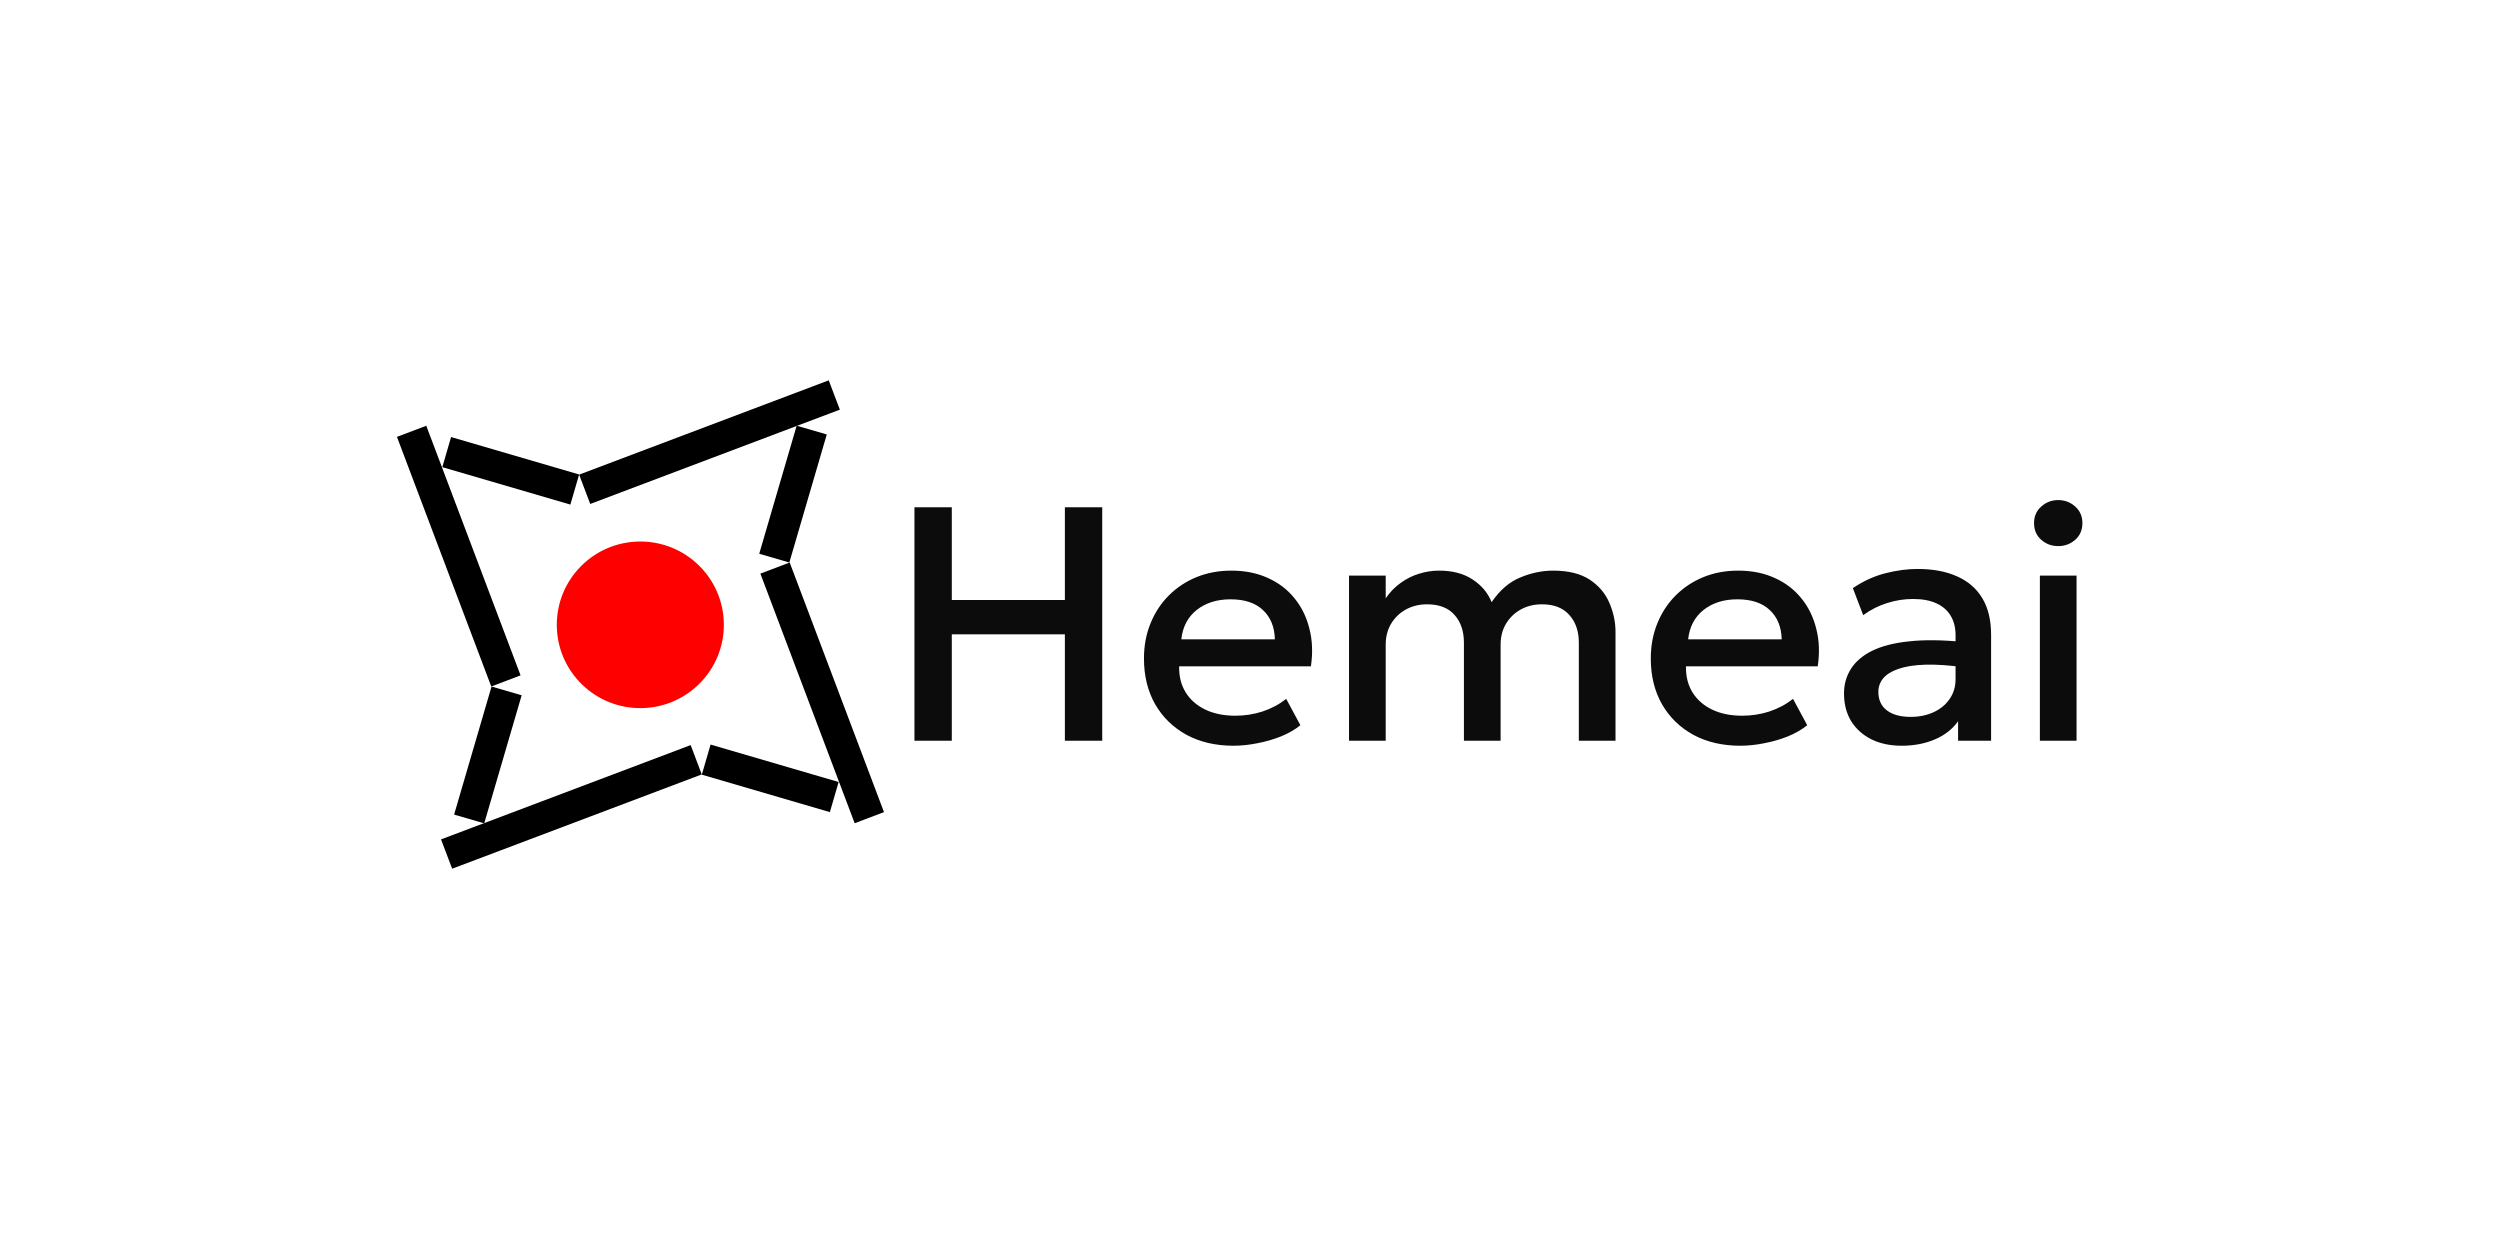
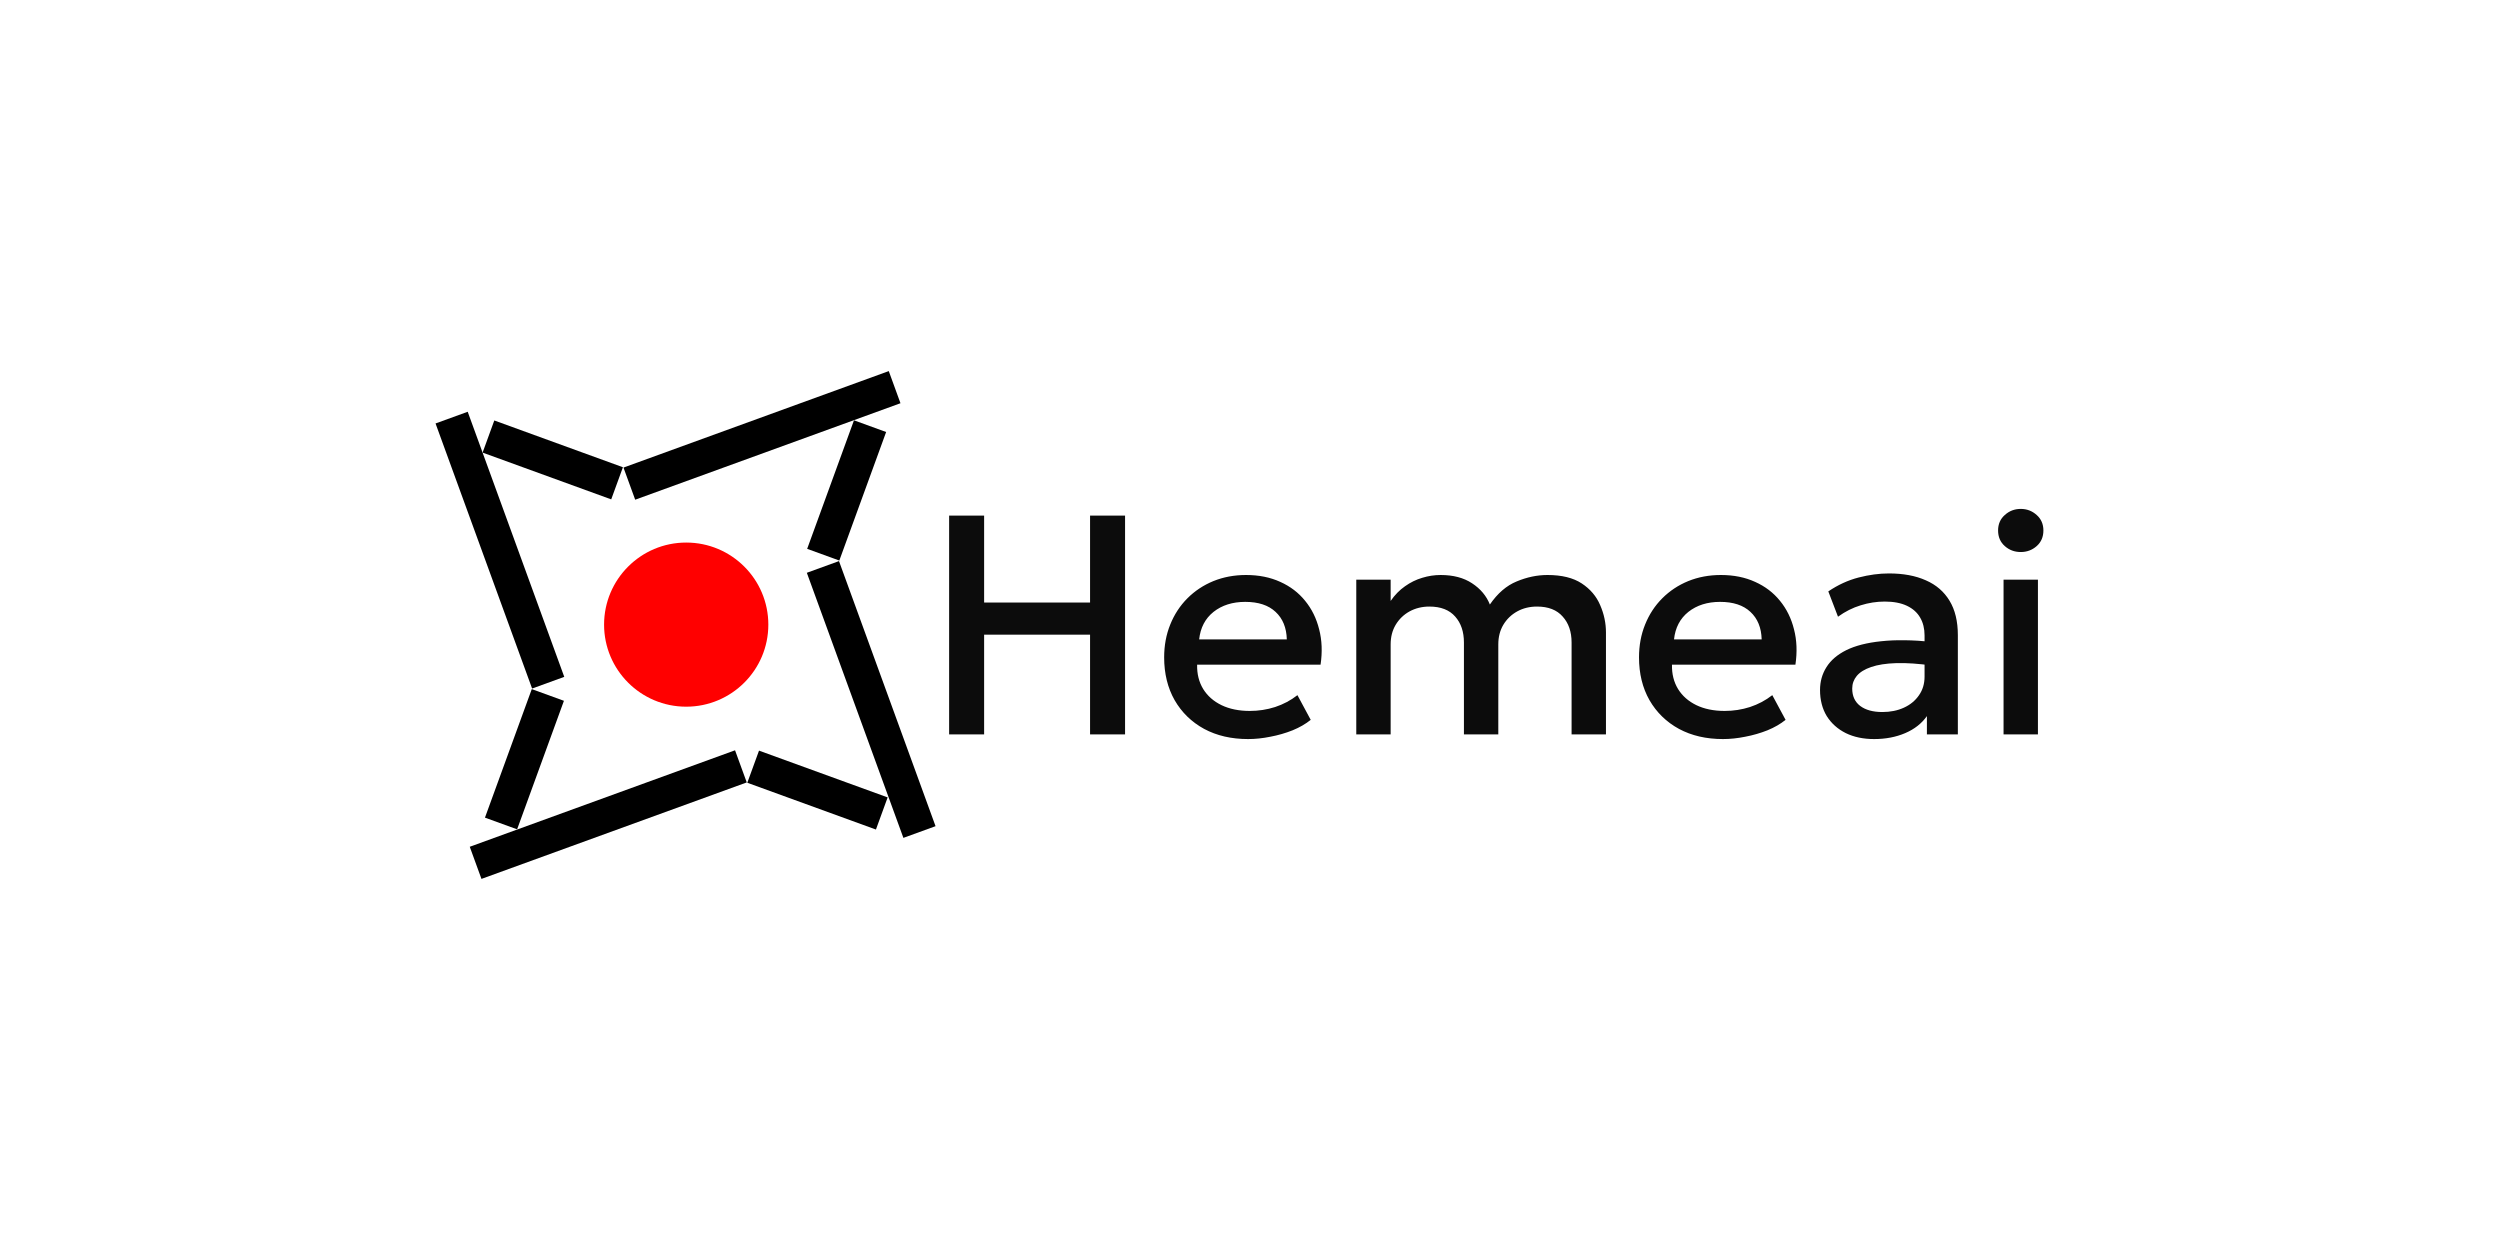
<svg xmlns="http://www.w3.org/2000/svg" width="1280" height="640" viewBox="0 0 1280 640" fill="none">
  <rect width="1280" height="640" fill="white" />
-   <g clip-path="url(#clip0_903_2)">
-     <rect width="136.62" height="16.053" transform="matrix(-0.93547 0.353406 0.355028 0.934856 424.308 194.733)" fill="black" />
-     <rect width="68.31" height="16.053" transform="matrix(-0.28063 0.959816 0.960238 0.279182 407.892 217.959)" fill="black" />
-   </g>
-   <g clip-path="url(#clip1_903_2)">
-     <rect width="136.62" height="16.053" transform="matrix(0.353406 0.93547 0.934856 -0.355028 203.239 223.68)" fill="black" />
-     <rect width="68.31" height="16.053" transform="matrix(0.959816 0.28063 0.279182 -0.960238 226.466 239.18)" fill="black" />
-   </g>
-   <g clip-path="url(#clip2_903_2)">
-     <rect width="136.62" height="16.053" transform="matrix(0.93547 -0.353406 -0.355028 -0.934856 231.503 444.777)" fill="black" />
-     <rect width="68.31" height="16.053" transform="matrix(0.28063 -0.959816 -0.960238 -0.279182 247.917 421.552)" fill="black" />
-   </g>
-   <g clip-path="url(#clip3_903_2)">
-     <rect width="136.62" height="16.053" transform="matrix(-0.353406 -0.93547 -0.934856 0.355028 452.601 415.802)" fill="black" />
-     <rect width="68.31" height="16.053" transform="matrix(-0.959816 -0.28063 -0.279182 0.960238 429.376 400.389)" fill="black" />
-   </g>
-   <ellipse cx="327.845" cy="319.909" rx="42.651" ry="42.766" transform="rotate(89.2546 327.845 319.909)" fill="#FF0000" />
-   <path opacity="0.95" d="M468.195 379.255V259.713H487.322V307.188H545.215V259.713H564.341V379.255H545.215V324.778H487.322V379.255H468.195ZM631.561 381.817C622.453 381.817 614.455 379.967 607.568 376.267C600.68 372.51 595.3 367.273 591.429 360.556C587.615 353.838 585.708 346.04 585.708 337.159C585.708 330.67 586.818 324.693 589.038 319.228C591.259 313.706 594.389 308.925 598.431 304.883C602.473 300.841 607.198 297.71 612.605 295.49C618.07 293.27 624.019 292.16 630.451 292.16C637.453 292.16 643.686 293.412 649.151 295.917C654.616 298.365 659.142 301.809 662.728 306.249C666.371 310.689 668.933 315.898 670.413 321.875C671.95 327.795 672.206 334.228 671.181 341.173H603.725C603.611 346.239 604.721 350.679 607.055 354.493C609.389 358.25 612.719 361.182 617.046 363.288C621.429 365.394 626.58 366.447 632.501 366.447C637.282 366.447 641.893 365.736 646.333 364.313C650.831 362.833 654.901 360.669 658.544 357.823L665.802 371.314C663.069 373.534 659.768 375.441 655.897 377.035C652.026 378.572 647.984 379.739 643.772 380.536C639.559 381.39 635.489 381.817 631.561 381.817ZM604.835 327.34H652.738C652.567 320.964 650.517 315.955 646.59 312.312C642.719 308.668 637.197 306.847 630.024 306.847C623.08 306.847 617.302 308.668 612.691 312.312C608.137 315.955 605.518 320.964 604.835 327.34ZM690.695 379.255V294.722H709.48V306.334C711.757 303.033 714.376 300.357 717.336 298.308C720.296 296.202 723.427 294.665 726.728 293.697C730.03 292.672 733.389 292.16 736.804 292.16C743.692 292.16 749.413 293.669 753.967 296.686C758.578 299.703 761.823 303.574 763.701 308.298C767.914 302.15 772.809 297.938 778.388 295.661C783.967 293.327 789.574 292.16 795.209 292.16C803.008 292.16 809.241 293.697 813.909 296.771C818.577 299.845 821.936 303.801 823.985 308.64C826.091 313.479 827.144 318.459 827.144 323.583V379.255H808.359V329.048C808.359 323.184 806.737 318.459 803.492 314.873C800.304 311.23 795.636 309.408 789.488 309.408C785.447 309.408 781.832 310.291 778.644 312.055C775.456 313.82 772.923 316.268 771.045 319.399C769.223 322.473 768.312 326.03 768.312 330.072V379.255H749.527V329.048C749.527 323.184 747.933 318.459 744.745 314.873C741.557 311.23 736.861 309.408 730.656 309.408C726.672 309.408 723.057 310.291 719.812 312.055C716.624 313.82 714.091 316.268 712.213 319.399C710.391 322.473 709.48 326.03 709.48 330.072V379.255H690.695ZM891.059 381.817C881.951 381.817 873.953 379.967 867.066 376.267C860.178 372.51 854.798 367.273 850.927 360.556C847.113 353.838 845.206 346.04 845.206 337.159C845.206 330.67 846.316 324.693 848.536 319.228C850.757 313.706 853.887 308.925 857.929 304.883C861.971 300.841 866.696 297.71 872.103 295.49C877.568 293.27 883.517 292.16 889.949 292.16C896.951 292.16 903.184 293.412 908.649 295.917C914.114 298.365 918.64 301.809 922.226 306.249C925.869 310.689 928.431 315.898 929.911 321.875C931.448 327.795 931.704 334.228 930.679 341.173H863.223C863.109 346.239 864.219 350.679 866.553 354.493C868.887 358.25 872.217 361.182 876.544 363.288C880.927 365.394 886.078 366.447 891.999 366.447C896.78 366.447 901.391 365.736 905.831 364.313C910.329 362.833 914.399 360.669 918.042 357.823L925.3 371.314C922.567 373.534 919.266 375.441 915.395 377.035C911.524 378.572 907.482 379.739 903.27 380.536C899.057 381.39 894.987 381.817 891.059 381.817ZM864.333 327.34H912.236C912.065 320.964 910.015 315.955 906.088 312.312C902.217 308.668 896.695 306.847 889.522 306.847C882.578 306.847 876.8 308.668 872.189 312.312C867.635 315.955 865.016 320.964 864.333 327.34ZM973.674 381.817C967.811 381.817 962.659 380.735 958.219 378.572C953.779 376.352 950.307 373.25 947.802 369.265C945.354 365.223 944.13 360.47 944.13 355.005C944.13 350.394 945.297 346.239 947.631 342.539C949.965 338.782 953.58 335.679 958.476 333.232C963.428 330.784 969.775 329.161 977.517 328.364C985.259 327.511 994.566 327.624 1005.44 328.706L1005.78 341.685C998.038 340.603 991.378 340.148 985.8 340.319C980.221 340.489 975.638 341.201 972.052 342.453C968.523 343.649 965.904 345.271 964.196 347.32C962.546 349.313 961.72 351.618 961.72 354.237C961.72 358.335 963.172 361.495 966.075 363.715C969.035 365.935 973.077 367.045 978.2 367.045C982.583 367.045 986.511 366.248 989.983 364.654C993.456 363.06 996.188 360.812 998.181 357.908C1000.23 355.005 1001.25 351.59 1001.25 347.662V325.205C1001.25 321.448 1000.46 318.203 998.864 315.471C997.27 312.682 994.851 310.518 991.606 308.981C988.361 307.444 984.319 306.676 979.481 306.676C975.041 306.676 970.657 307.359 966.331 308.725C962.005 310.035 957.878 312.112 953.95 314.959L948.656 301.126C953.95 297.54 959.472 295.006 965.221 293.526C970.971 292.046 976.492 291.306 981.786 291.306C989.642 291.306 996.359 292.559 1001.94 295.063C1007.57 297.511 1011.9 301.24 1014.92 306.249C1017.93 311.202 1019.44 317.463 1019.44 325.034V379.255H1002.54V369.265C999.689 373.307 995.733 376.409 990.667 378.572C985.6 380.735 979.936 381.817 973.674 381.817ZM1044.42 379.255V294.722H1063.2V379.255H1044.42ZM1053.81 279.608C1050.45 279.608 1047.55 278.527 1045.1 276.363C1042.65 274.2 1041.43 271.354 1041.43 267.825C1041.43 264.352 1042.65 261.534 1045.1 259.371C1047.55 257.151 1050.45 256.041 1053.81 256.041C1057.17 256.041 1060.07 257.151 1062.52 259.371C1064.97 261.534 1066.19 264.352 1066.19 267.825C1066.19 271.354 1064.97 274.2 1062.52 276.363C1060.07 278.527 1057.17 279.608 1053.81 279.608Z" fill="black" />
-   <defs>
-     <clipPath id="clip0_903_2">
-       <rect width="133.546" height="93.272" fill="white" transform="translate(296.482 194.733)" />
-     </clipPath>
-     <clipPath id="clip1_903_2">
-       <rect width="133.546" height="93.273" fill="white" transform="matrix(0 -1 1 0 203.239 351.505)" />
-     </clipPath>
-     <clipPath id="clip2_903_2">
-       <rect width="133.546" height="93.272" fill="white" transform="matrix(-1 0 0 -1 359.328 444.777)" />
-     </clipPath>
-     <clipPath id="clip3_903_2">
-       <rect width="133.546" height="93.271" fill="white" transform="matrix(0 1 -1 0 452.601 287.977)" />
-     </clipPath>
-   </defs>
+   <rect width="17.509" height="70.076" transform="matrix(0.342251 -0.939609 0.939777 0.341789 247.088 231.729)" fill="black" />
+   <rect width="17.509" height="144.532" transform="matrix(-0.342251 -0.939609 0.939777 -0.341789 325.216 255.851)" fill="black" />
+   <rect width="17.519" height="70.035" transform="matrix(-0.939777 -0.341789 0.342251 -0.939609 264.762 424.615)" fill="black" />
+   <rect width="17.519" height="144.447" transform="matrix(-0.939777 0.341789 -0.342251 -0.939609 288.901 346.548)" fill="black" />
+   <rect width="17.509" height="70.076" transform="matrix(-0.342251 0.939609 -0.939777 -0.341789 454.471 408.271)" fill="black" />
+   <rect width="17.509" height="144.532" transform="matrix(0.342251 0.939609 -0.939777 0.341789 376.343 384.149)" fill="black" />
+   <rect width="17.519" height="70.035" transform="matrix(0.939777 0.341789 -0.342251 0.939609 437.238 215.2)" fill="black" />
+   <rect width="17.519" height="144.447" transform="matrix(0.939777 -0.341789 0.342251 0.939609 413.099 293.268)" fill="black" />
+   <ellipse cx="42.049" cy="42.017" rx="42.049" ry="42.017" transform="matrix(1 0 -7.17085e-05 1 309.292 277.791)" fill="#FF0000" />
+   <path opacity="0.95" d="M485.951 376V264H503.871V308.48H558.111V264H576.031V376H558.111V324.96H503.871V376H485.951ZM639.009 378.4C630.476 378.4 622.983 376.667 616.529 373.2C610.076 369.68 605.036 364.773 601.409 358.48C597.836 352.187 596.049 344.88 596.049 336.56C596.049 330.48 597.089 324.88 599.169 319.76C601.249 314.587 604.183 310.107 607.969 306.32C611.756 302.533 616.183 299.6 621.249 297.52C626.369 295.44 631.943 294.4 637.969 294.4C644.529 294.4 650.369 295.573 655.489 297.92C660.609 300.213 664.849 303.44 668.209 307.6C671.623 311.76 674.023 316.64 675.409 322.24C676.849 327.787 677.089 333.813 676.129 340.32H612.929C612.823 345.067 613.863 349.227 616.049 352.8C618.236 356.32 621.356 359.067 625.409 361.04C629.516 363.013 634.343 364 639.889 364C644.369 364 648.689 363.333 652.849 362C657.063 360.613 660.876 358.587 664.289 355.92L671.089 368.56C668.529 370.64 665.436 372.427 661.809 373.92C658.183 375.36 654.396 376.453 650.449 377.2C646.503 378 642.689 378.4 639.009 378.4ZM613.969 327.36H658.849C658.689 321.387 656.769 316.693 653.089 313.28C649.463 309.867 644.289 308.16 637.569 308.16C631.063 308.16 625.649 309.867 621.329 313.28C617.063 316.693 614.609 321.387 613.969 327.36ZM694.412 376V296.8H712.012V307.68C714.145 304.587 716.599 302.08 719.372 300.16C722.145 298.187 725.079 296.747 728.172 295.84C731.265 294.88 734.412 294.4 737.612 294.4C744.065 294.4 749.425 295.813 753.692 298.64C758.012 301.467 761.052 305.093 762.812 309.52C766.759 303.76 771.345 299.813 776.572 297.68C781.799 295.493 787.052 294.4 792.332 294.4C799.639 294.4 805.479 295.84 809.852 298.72C814.225 301.6 817.372 305.307 819.292 309.84C821.265 314.373 822.252 319.04 822.252 323.84V376H804.652V328.96C804.652 323.467 803.132 319.04 800.092 315.68C797.105 312.267 792.732 310.56 786.972 310.56C783.185 310.56 779.799 311.387 776.812 313.04C773.825 314.693 771.452 316.987 769.692 319.92C767.985 322.8 767.132 326.133 767.132 329.92V376H749.532V328.96C749.532 323.467 748.039 319.04 745.052 315.68C742.065 312.267 737.665 310.56 731.852 310.56C728.119 310.56 724.732 311.387 721.692 313.04C718.705 314.693 716.332 316.987 714.572 319.92C712.865 322.8 712.012 326.133 712.012 329.92V376H694.412ZM882.134 378.4C873.601 378.4 866.108 376.667 859.654 373.2C853.201 369.68 848.161 364.773 844.534 358.48C840.961 352.187 839.174 344.88 839.174 336.56C839.174 330.48 840.214 324.88 842.294 319.76C844.374 314.587 847.308 310.107 851.094 306.32C854.881 302.533 859.308 299.6 864.374 297.52C869.494 295.44 875.068 294.4 881.094 294.4C887.654 294.4 893.494 295.573 898.614 297.92C903.734 300.213 907.974 303.44 911.334 307.6C914.748 311.76 917.148 316.64 918.534 322.24C919.974 327.787 920.214 333.813 919.254 340.32H856.054C855.948 345.067 856.988 349.227 859.174 352.8C861.361 356.32 864.481 359.067 868.534 361.04C872.641 363.013 877.468 364 883.014 364C887.494 364 891.814 363.333 895.974 362C900.188 360.613 904.001 358.587 907.414 355.92L914.214 368.56C911.654 370.64 908.561 372.427 904.934 373.92C901.308 375.36 897.521 376.453 893.574 377.2C889.628 378 885.814 378.4 882.134 378.4ZM857.094 327.36H901.974C901.814 321.387 899.894 316.693 896.214 313.28C892.588 309.867 887.414 308.16 880.694 308.16C874.188 308.16 868.774 309.867 864.454 313.28C860.188 316.693 857.734 321.387 857.094 327.36ZM959.537 378.4C954.044 378.4 949.217 377.387 945.057 375.36C940.897 373.28 937.644 370.373 935.297 366.64C933.004 362.853 931.857 358.4 931.857 353.28C931.857 348.96 932.95 345.067 935.137 341.6C937.324 338.08 940.71 335.173 945.297 332.88C949.937 330.587 955.884 329.067 963.137 328.32C970.39 327.52 979.11 327.627 989.297 328.64L989.617 340.8C982.364 339.787 976.124 339.36 970.897 339.52C965.67 339.68 961.377 340.347 958.017 341.52C954.71 342.64 952.257 344.16 950.657 346.08C949.11 347.947 948.337 350.107 948.337 352.56C948.337 356.4 949.697 359.36 952.417 361.44C955.19 363.52 958.977 364.56 963.777 364.56C967.884 364.56 971.564 363.813 974.817 362.32C978.07 360.827 980.63 358.72 982.497 356C984.417 353.28 985.377 350.08 985.377 346.4V325.36C985.377 321.84 984.63 318.8 983.137 316.24C981.644 313.627 979.377 311.6 976.337 310.16C973.297 308.72 969.51 308 964.977 308C960.817 308 956.71 308.64 952.657 309.92C948.604 311.147 944.737 313.093 941.057 315.76L936.097 302.8C941.057 299.44 946.23 297.067 951.617 295.68C957.004 294.293 962.177 293.6 967.137 293.6C974.497 293.6 980.79 294.773 986.017 297.12C991.297 299.413 995.35 302.907 998.177 307.6C1001 312.24 1002.42 318.107 1002.42 325.2V376H986.577V366.64C983.91 370.427 980.204 373.333 975.457 375.36C970.71 377.387 965.404 378.4 959.537 378.4ZM1025.82 376V296.8H1043.42V376H1025.82ZM1034.62 282.64C1031.47 282.64 1028.75 281.627 1026.46 279.6C1024.16 277.573 1023.02 274.907 1023.02 271.6C1023.02 268.347 1024.16 265.707 1026.46 263.68C1028.75 261.6 1031.47 260.56 1034.62 260.56C1037.76 260.56 1040.48 261.6 1042.78 263.68C1045.07 265.707 1046.22 268.347 1046.22 271.6C1046.22 274.907 1045.07 277.573 1042.78 279.6C1040.48 281.627 1037.76 282.64 1034.62 282.64Z" fill="black" />
</svg>
